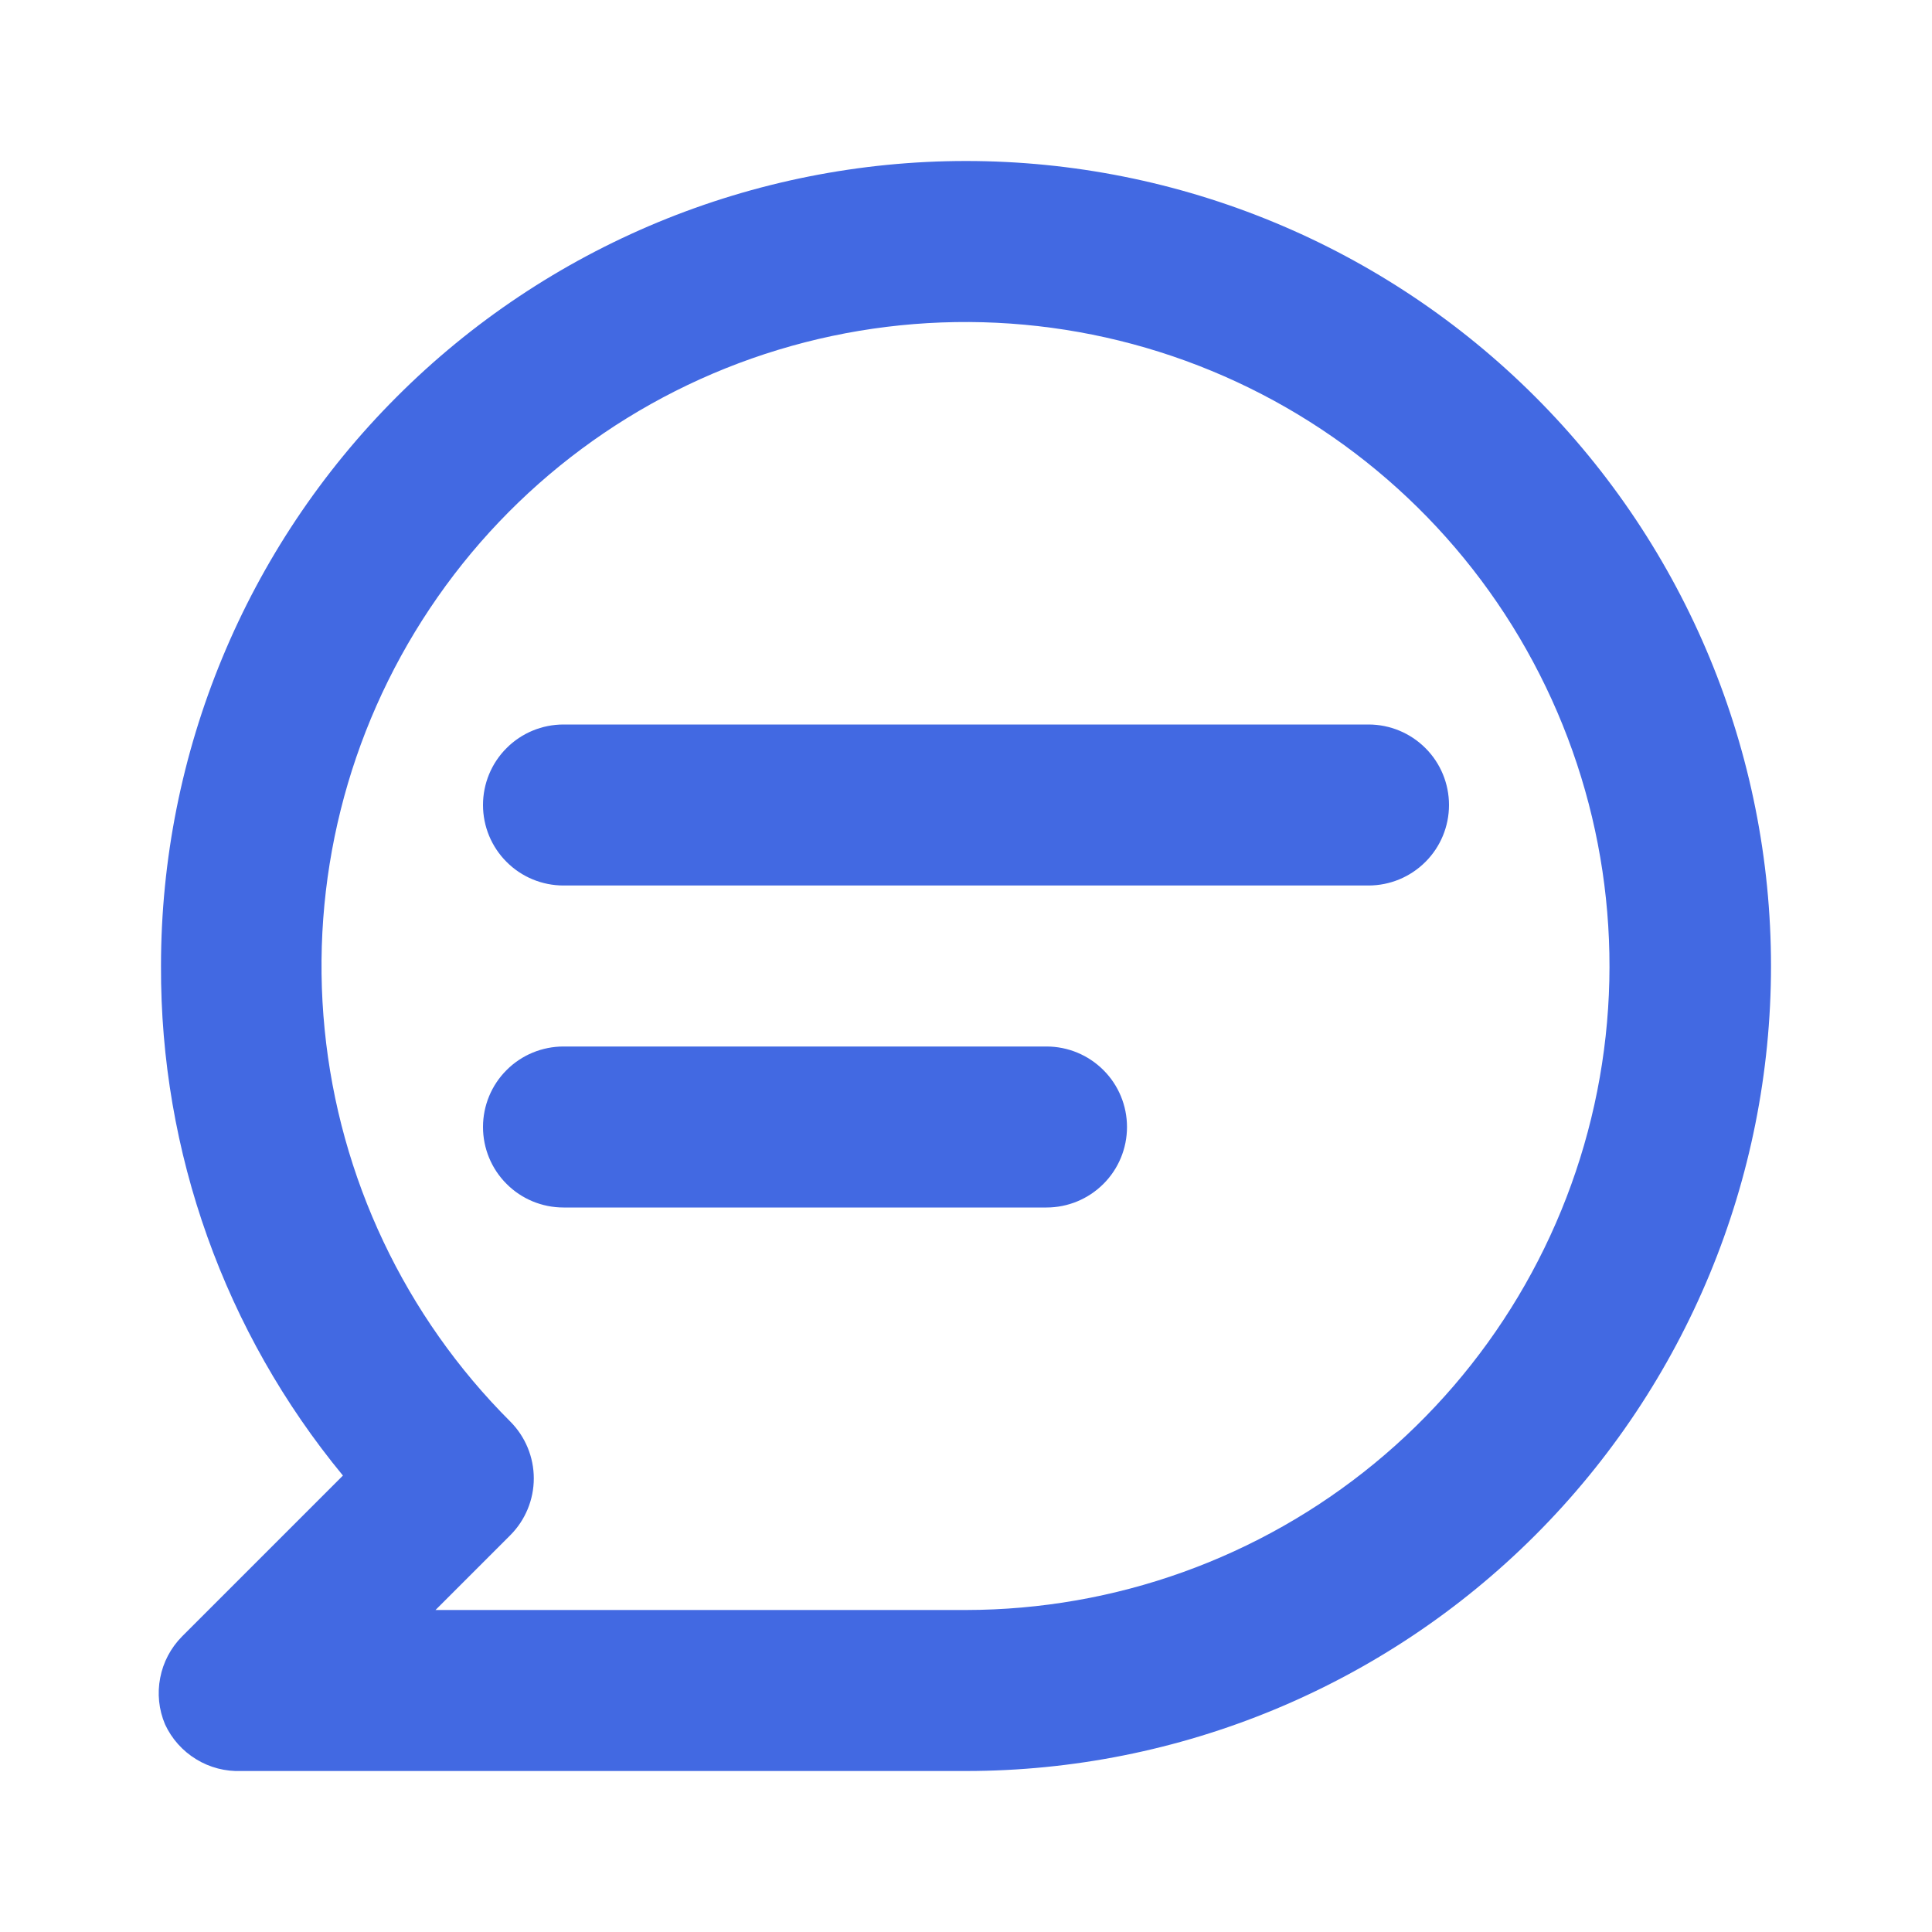
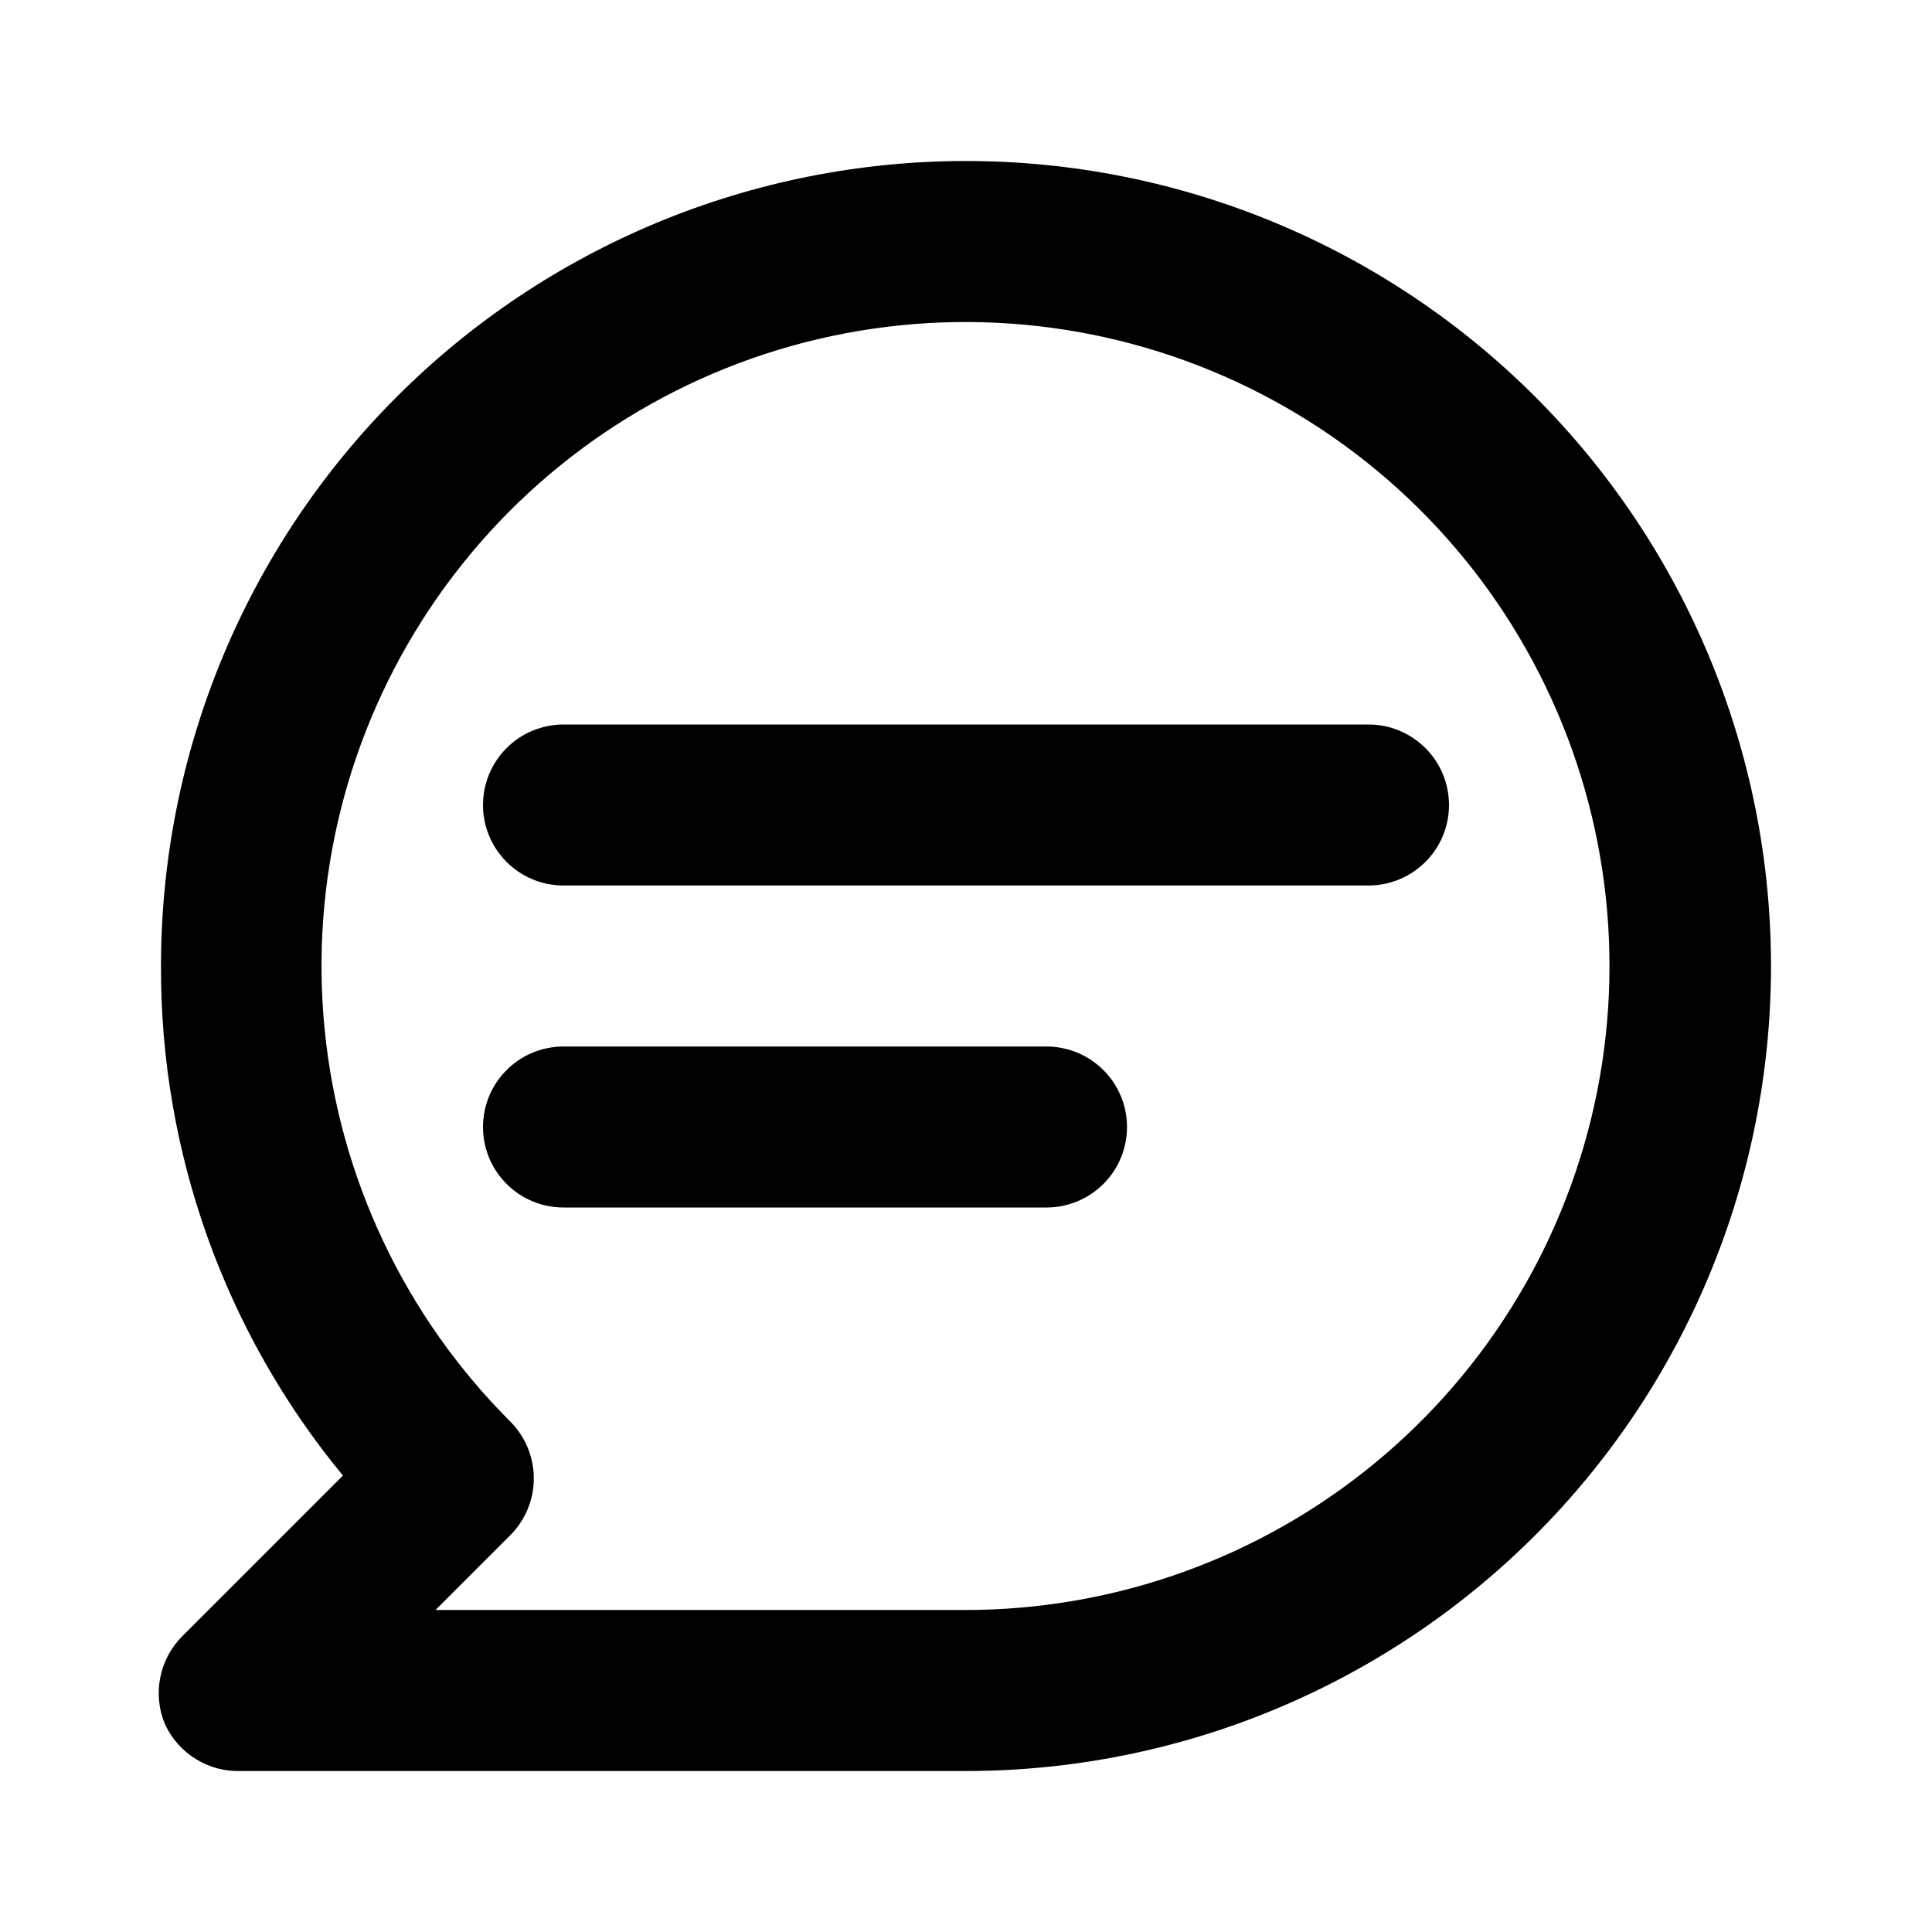
<svg xmlns="http://www.w3.org/2000/svg" width="24" height="24" viewBox="0 0 24 24" fill="none">
-   <path d="M17 9H7C6.735 9 6.48 9.105 6.293 9.293C6.105 9.48 6 9.735 6 10C6 10.265 6.105 10.52 6.293 10.707C6.48 10.895 6.735 11 7 11H17C17.265 11 17.519 10.895 17.707 10.707C17.895 10.52 18 10.265 18 10C18 9.735 17.895 9.48 17.707 9.293C17.519 9.105 17.265 9 17 9ZM13 13H7C6.735 13 6.48 13.105 6.293 13.293C6.105 13.48 6 13.735 6 14C6 14.265 6.105 14.52 6.293 14.707C6.48 14.895 6.735 15 7 15H13C13.265 15 13.519 14.895 13.707 14.707C13.895 14.52 14 14.265 14 14C14 13.735 13.895 13.48 13.707 13.293C13.519 13.105 13.265 13 13 13ZM12 2C10.687 2 9.386 2.259 8.173 2.761C6.96 3.264 5.857 4 4.929 4.929C3.053 6.804 2 9.348 2 12C1.991 14.309 2.791 16.549 4.26 18.33L2.26 20.33C2.121 20.471 2.027 20.649 1.99 20.843C1.952 21.037 1.973 21.238 2.05 21.42C2.133 21.6 2.268 21.751 2.437 21.854C2.606 21.958 2.802 22.008 3 22H12C14.652 22 17.196 20.946 19.071 19.071C20.946 17.196 22 14.652 22 12C22 9.348 20.946 6.804 19.071 4.929C17.196 3.054 14.652 2 12 2ZM12 20H5.41L6.34 19.07C6.526 18.883 6.631 18.629 6.631 18.365C6.631 18.101 6.526 17.847 6.34 17.66C5.03 16.352 4.215 14.63 4.033 12.789C3.85 10.947 4.312 9.099 5.339 7.56C6.366 6.02 7.896 4.884 9.666 4.346C11.437 3.808 13.34 3.9 15.05 4.607C16.76 5.314 18.173 6.592 19.046 8.224C19.92 9.856 20.201 11.739 19.841 13.555C19.481 15.37 18.503 17.005 17.073 18.18C15.644 19.355 13.851 19.998 12 20Z" fill="#4269E2" />
+   <path d="M17 9H7C6.735 9 6.48 9.105 6.293 9.293C6.105 9.48 6 9.735 6 10C6 10.265 6.105 10.52 6.293 10.707C6.48 10.895 6.735 11 7 11H17C17.265 11 17.519 10.895 17.707 10.707C17.895 10.52 18 10.265 18 10C18 9.735 17.895 9.48 17.707 9.293C17.519 9.105 17.265 9 17 9ZM13 13H7C6.735 13 6.48 13.105 6.293 13.293C6.105 13.48 6 13.735 6 14C6 14.265 6.105 14.52 6.293 14.707C6.48 14.895 6.735 15 7 15H13C13.265 15 13.519 14.895 13.707 14.707C13.895 14.52 14 14.265 14 14C14 13.735 13.895 13.48 13.707 13.293C13.519 13.105 13.265 13 13 13ZM12 2C10.687 2 9.386 2.259 8.173 2.761C6.96 3.264 5.857 4 4.929 4.929C3.053 6.804 2 9.348 2 12C1.991 14.309 2.791 16.549 4.26 18.33L2.26 20.33C2.121 20.471 2.027 20.649 1.99 20.843C1.952 21.037 1.973 21.238 2.05 21.42C2.133 21.6 2.268 21.751 2.437 21.854C2.606 21.958 2.802 22.008 3 22H12C14.652 22 17.196 20.946 19.071 19.071C20.946 17.196 22 14.652 22 12C22 9.348 20.946 6.804 19.071 4.929C17.196 3.054 14.652 2 12 2ZM12 20H5.41L6.34 19.07C6.526 18.883 6.631 18.629 6.631 18.365C6.631 18.101 6.526 17.847 6.34 17.66C5.03 16.352 4.215 14.63 4.033 12.789C3.85 10.947 4.312 9.099 5.339 7.56C6.366 6.02 7.896 4.884 9.666 4.346C11.437 3.808 13.34 3.9 15.05 4.607C16.76 5.314 18.173 6.592 19.046 8.224C19.92 9.856 20.201 11.739 19.841 13.555C19.481 15.37 18.503 17.005 17.073 18.18C15.644 19.355 13.851 19.998 12 20Z" fill="currentColor" />
</svg>
